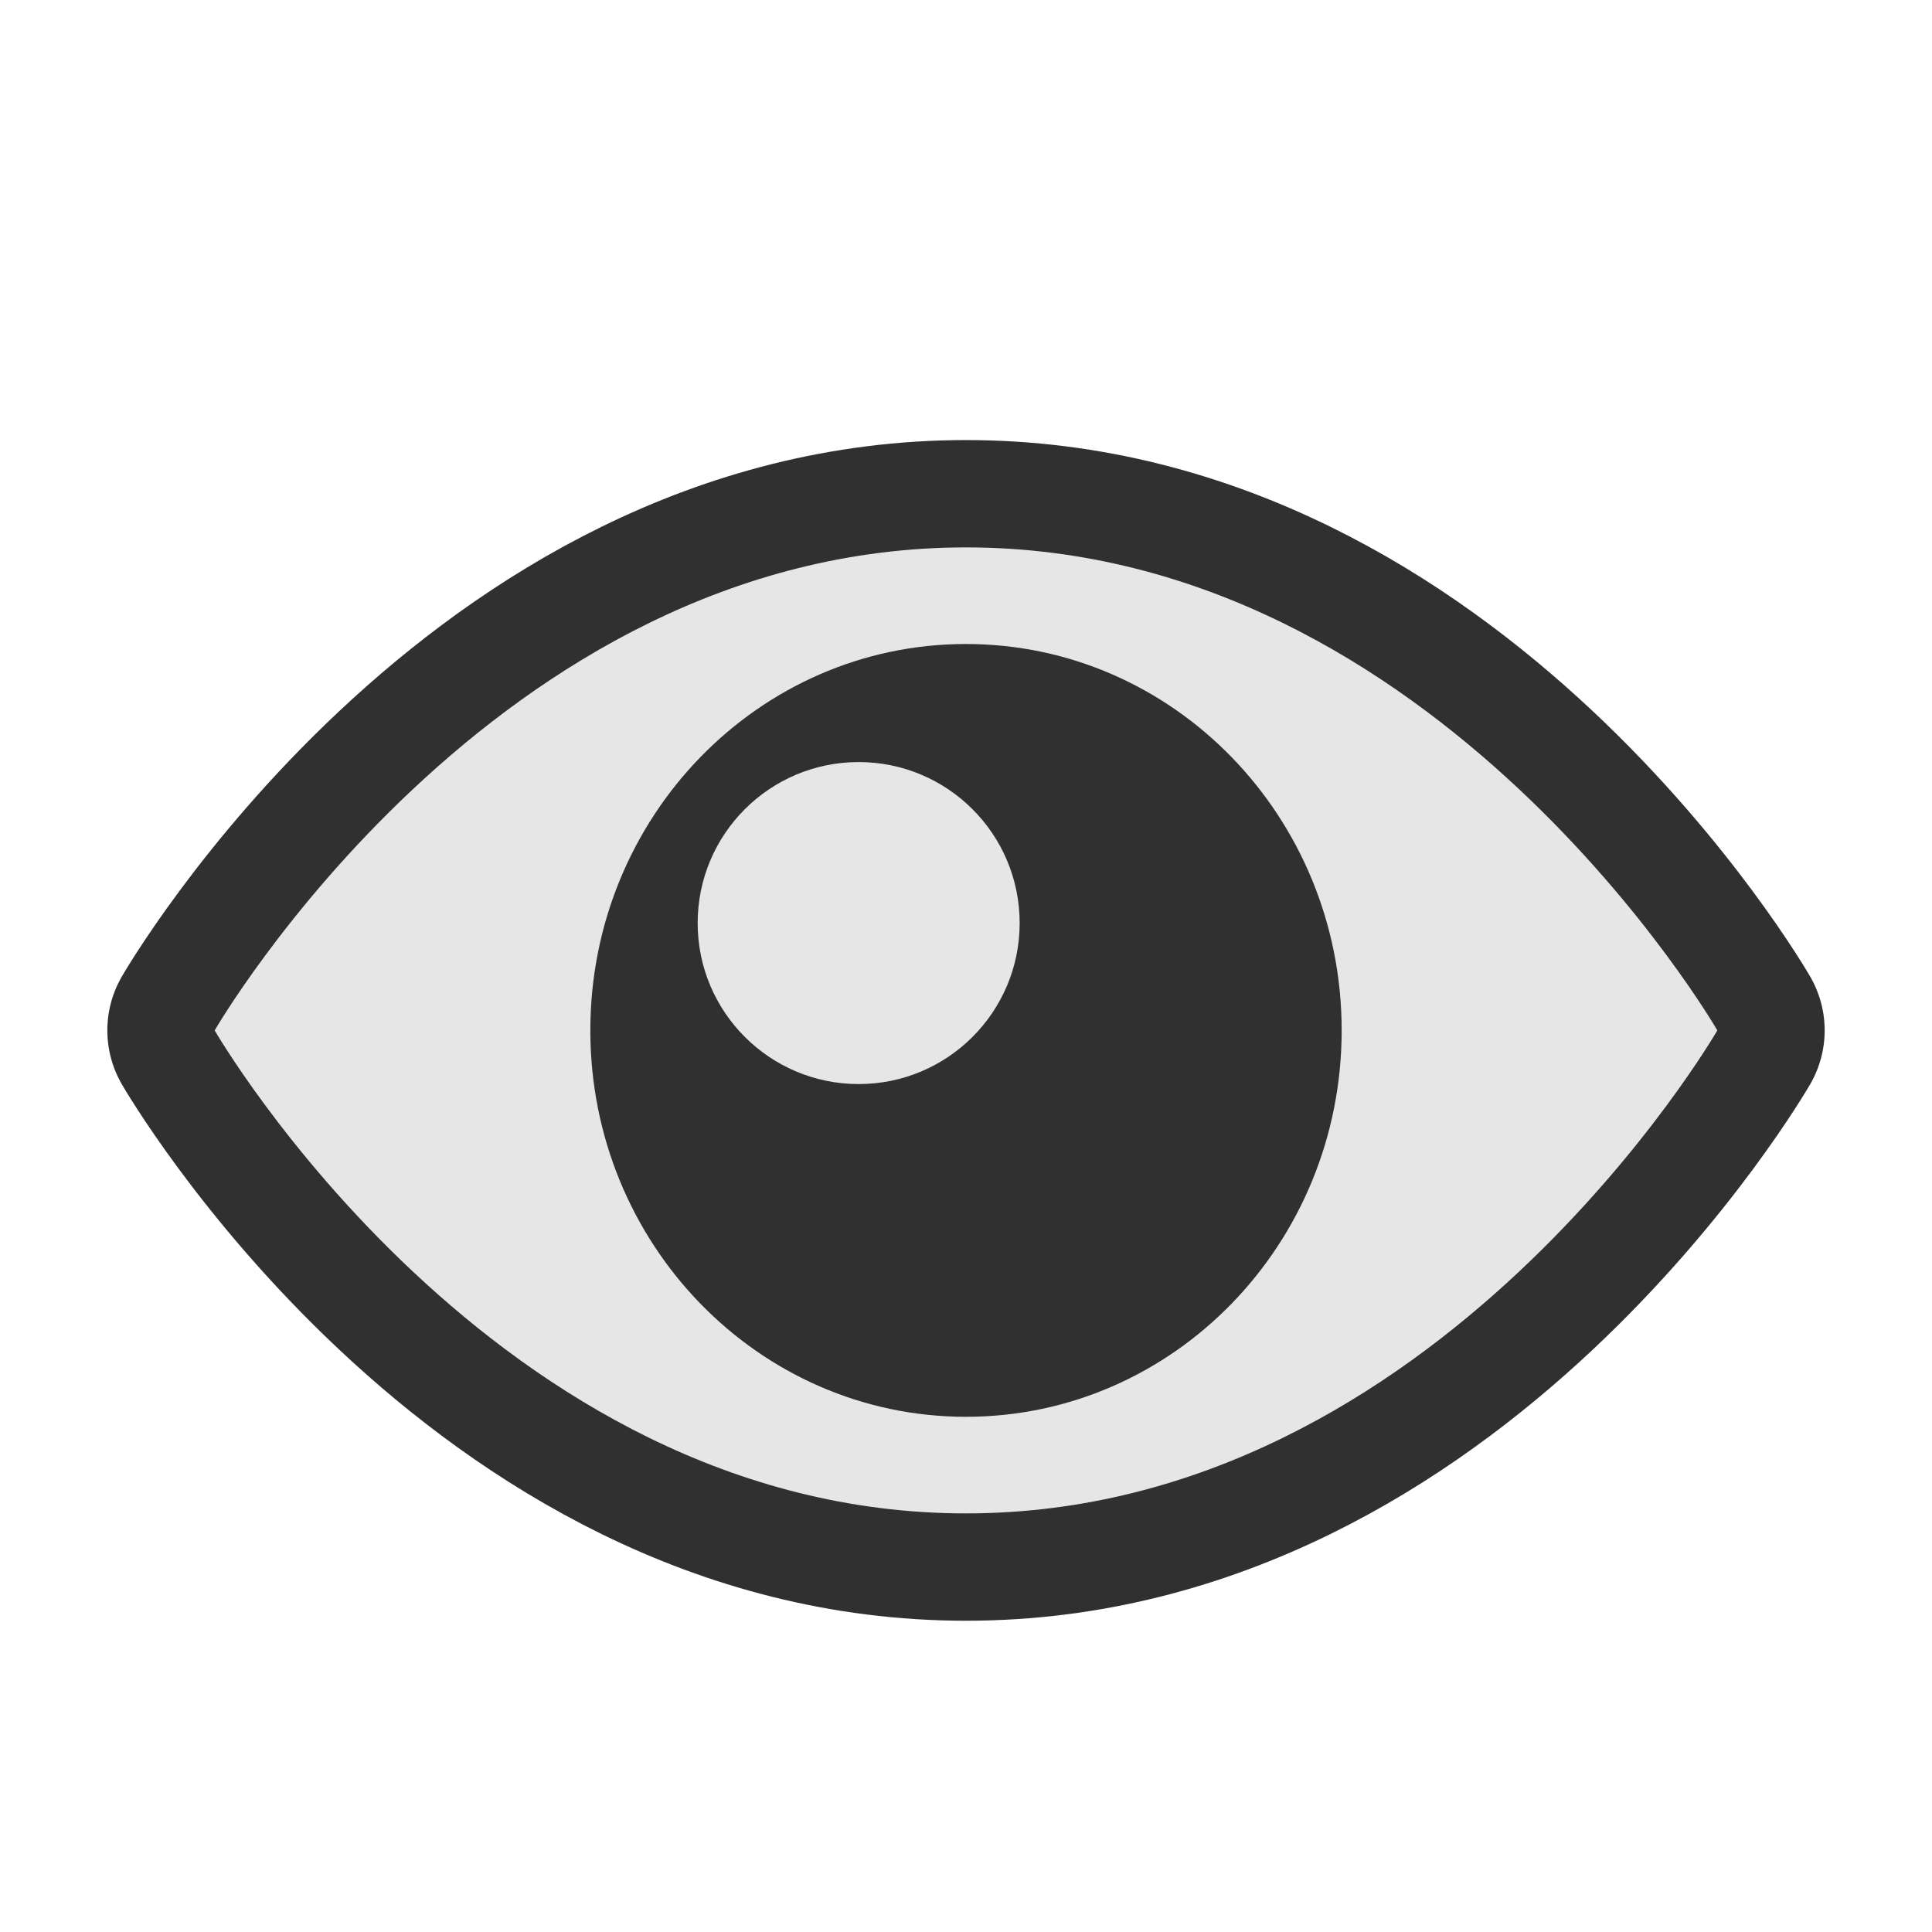
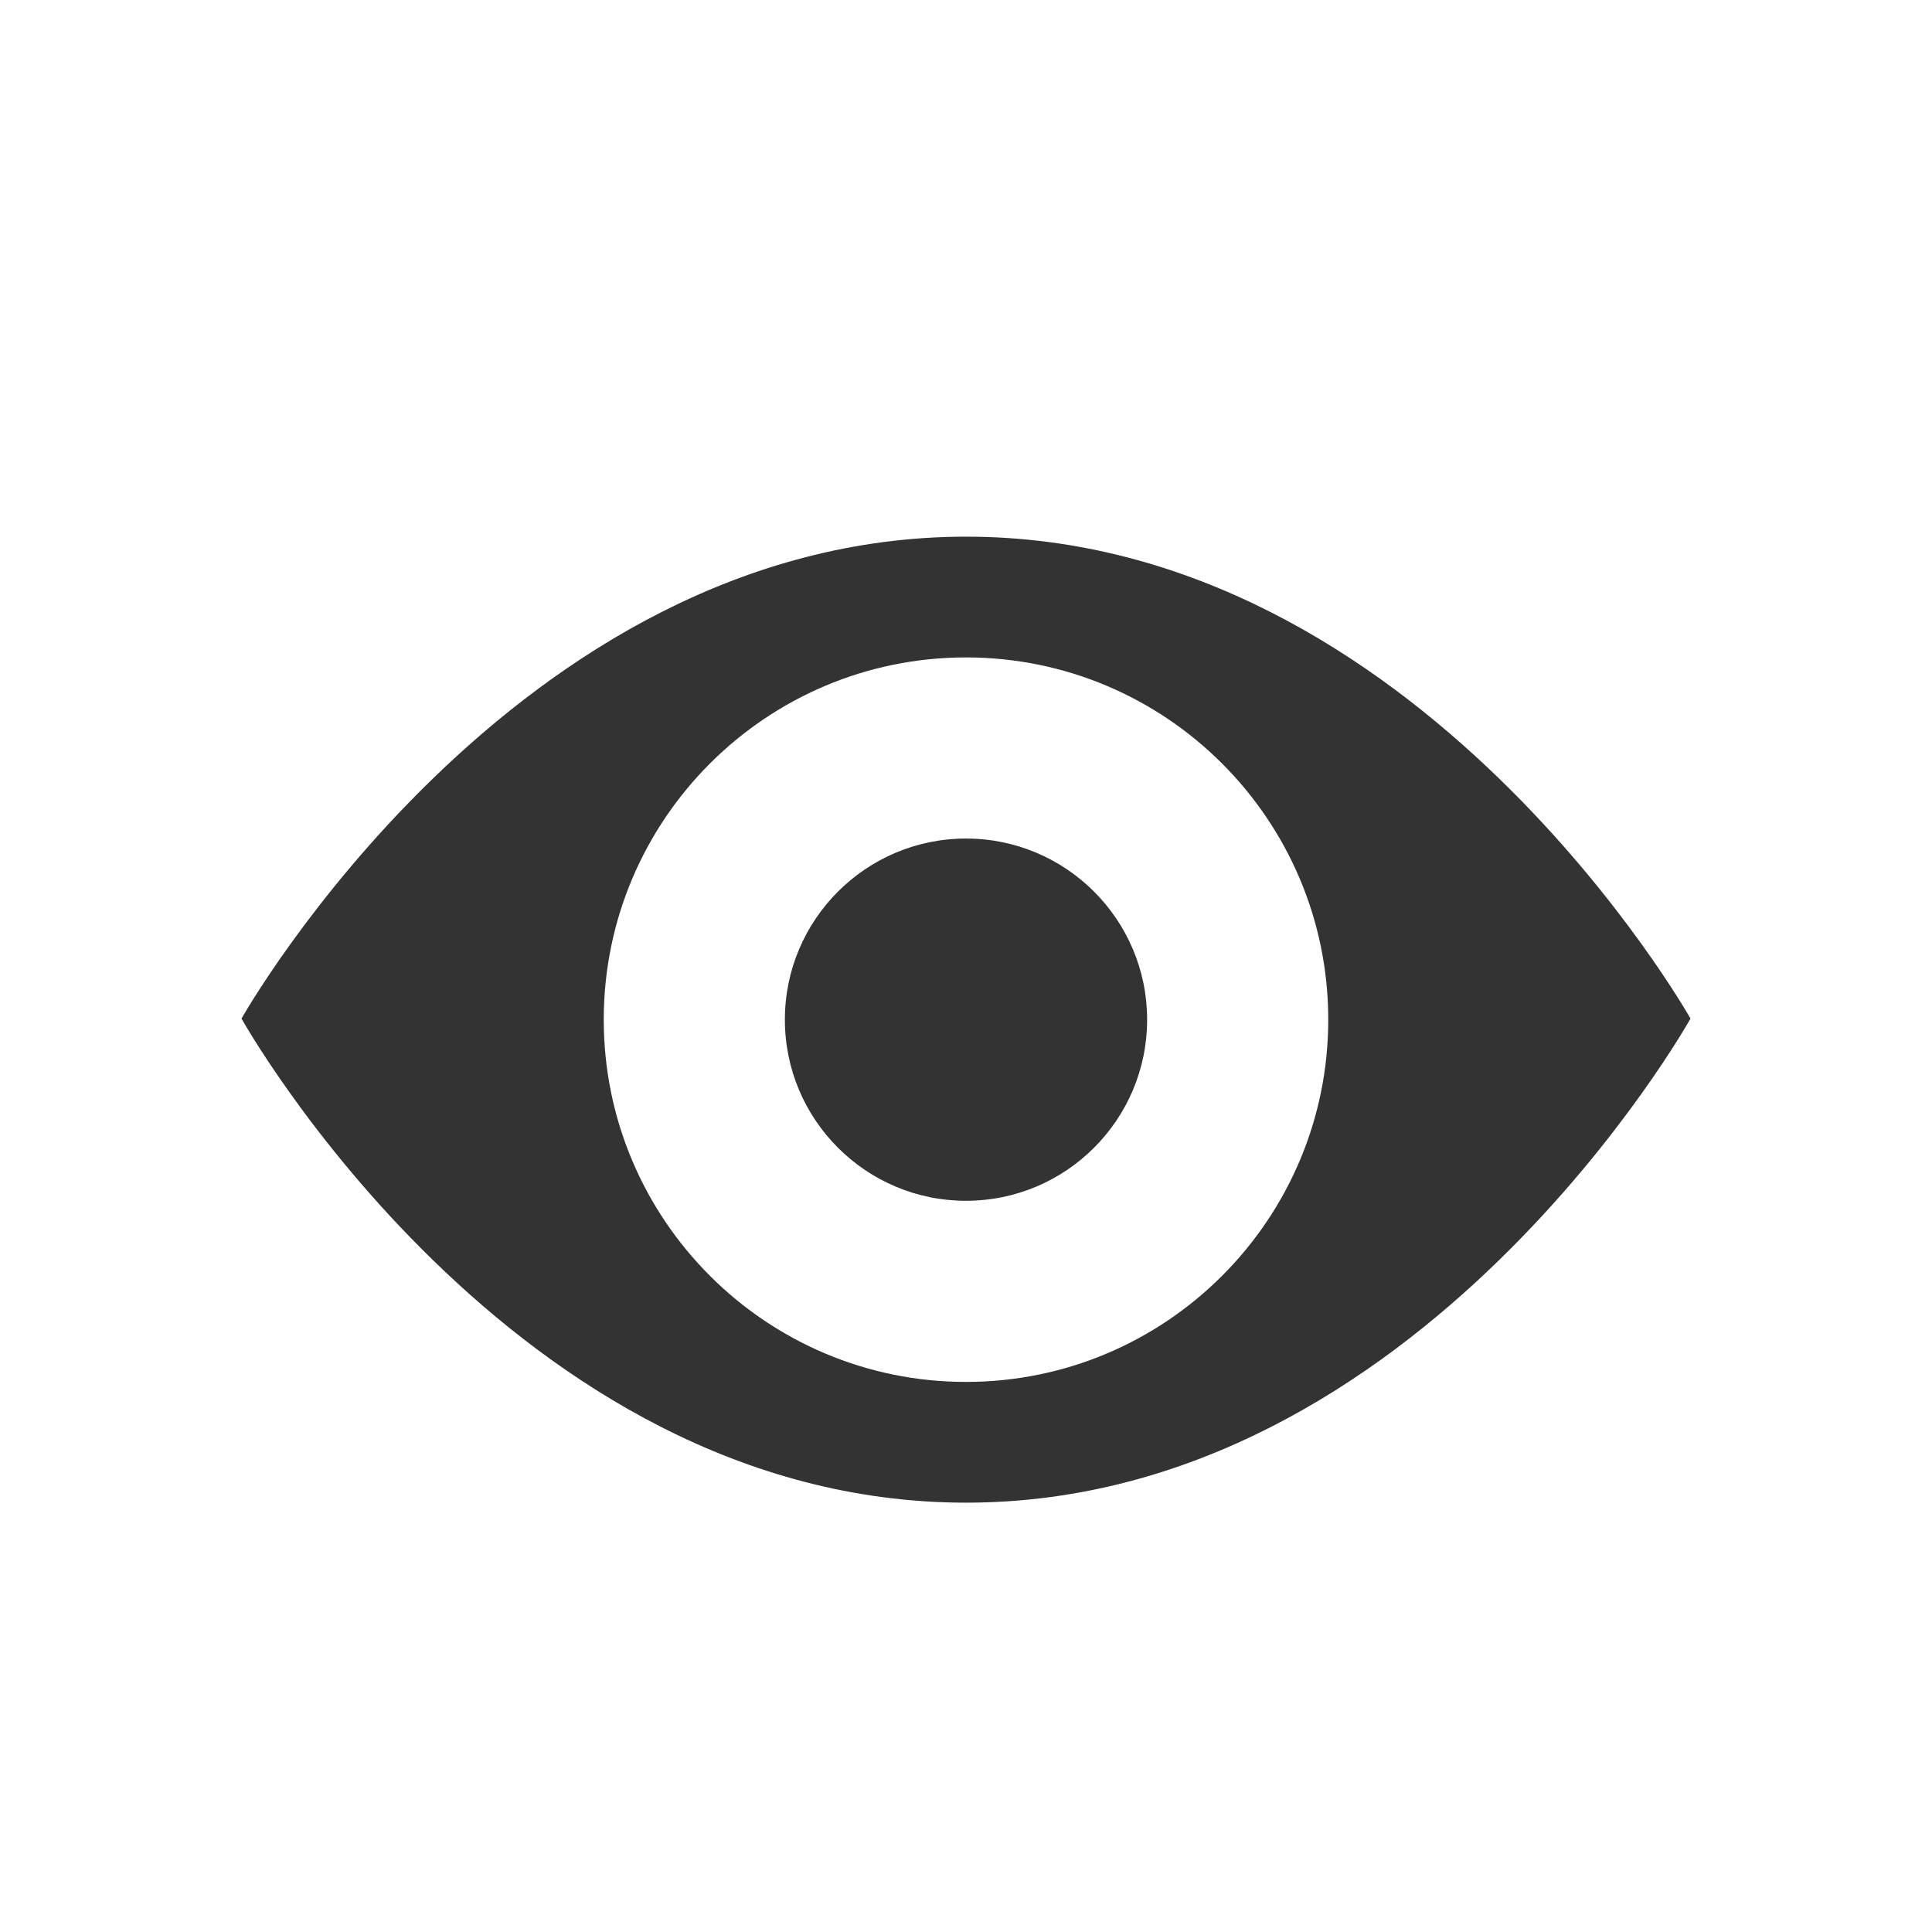
- <svg xmlns="http://www.w3.org/2000/svg" version="1.1" id="svg6" x="0px" y="0px" viewBox="0 0 18 18" style="enable-background:new 0 0 18 18;" xml:space="preserve">
-   <style type="text/css">
- 	.st0{fill:#E6E6E6;stroke:#303030;stroke-width:2;stroke-linejoin:round;stroke-miterlimit:1.414;}
- 	.st1{fill:#E6E6E6;}
- 	.st2{fill:#303030;}
- </style>
-   <path id="path821" class="st0" d="M2,9.6c0,0,2.6-4.5,7-4.5s7,4.5,7,4.5s-2.6,4.5-7,4.5  S2,9.6,2,9.6z" />
-   <path id="path832" class="st1" d="M2,9.6c0,0,2.6-4.5,7-4.5s7,4.5,7,4.5s-2.6,4.5-7,4.5  S2,9.6,2,9.6z" />
-   <ellipse id="path21" class="st2" cx="9" cy="9.6" rx="3.5" ry="3.6" />
-   <circle id="path1450" class="st1" cx="8" cy="8.6" r="1.5" />
+ <svg xmlns="http://www.w3.org/2000/svg" width="18px" height="18px" version="1.1" xml:space="preserve" style="fill-rule:evenodd;clip-rule:evenodd;stroke-linejoin:round;stroke-miterlimit:2;">
+   <g transform="matrix(1.125,0,0,1.125,-6.75,-8.5)">
+     <path d="M8,15.991C8,15.991 10.248,12 14.001,12C17.752,12 20,15.991 20,15.991C20,15.991 17.761,20 14.001,20C10.239,20 8,15.991 8,15.991ZM14,13C15.656,13 17,14.344 17,16C17,17.656 15.656,19 14,19C12.344,19 11,17.656 11,16C11,14.344 12.344,13 14,13ZM14,14.5C14.828,14.5 15.5,15.172 15.5,16C15.5,16.828 14.828,17.5 14,17.5C13.172,17.5 12.5,16.828 12.5,16C12.5,15.172 13.172,14.5 14,14.5Z" style="fill-opacity:0.8;" />
+   </g>
</svg>
